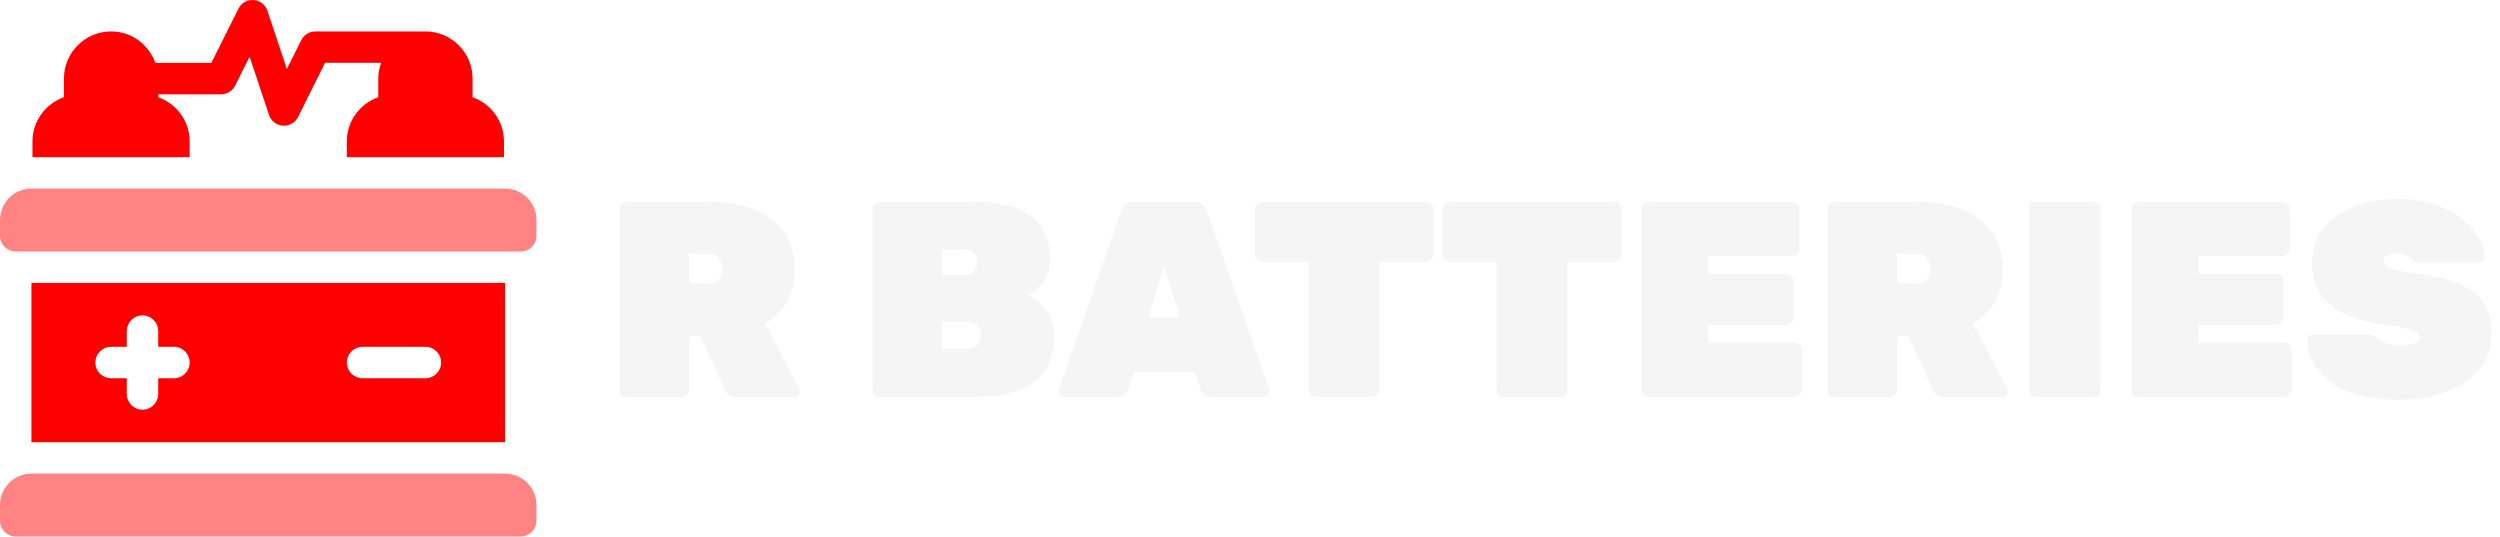
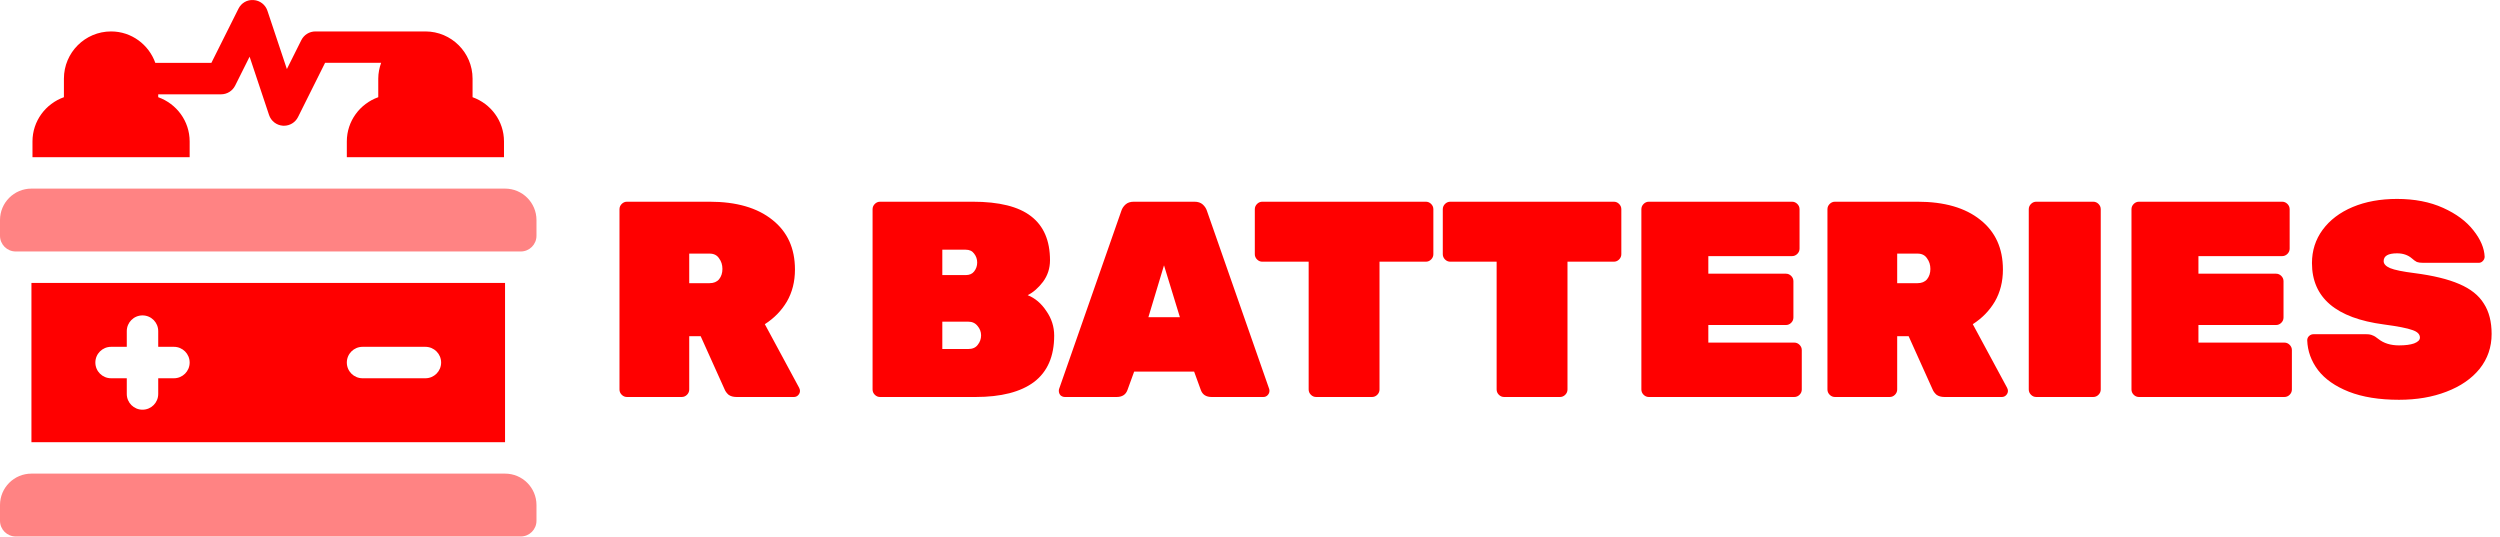
<svg xmlns="http://www.w3.org/2000/svg" width="233" height="50" viewBox="0 0 233 50" fill="none">
  <g clip-path="url(#clip0)">
    <path d="M47.07 44.141H2.93C1.312 44.141 0 45.452 0 47.07V48.535C0 49.344 0.656 50 1.465 50H48.535C49.344 50 50 49.344 50 48.535V47.07C50 45.452 48.688 44.141 47.07 44.141Z" fill="#ff8383" />
    <path d="M47.07 17.578H2.93C1.312 17.578 0 18.89 0 20.508V21.973C0 22.782 0.656 23.438 1.465 23.438H48.535C49.344 23.438 50 22.782 50 21.973V20.508C50 18.89 48.688 17.578 47.07 17.578Z" fill="#ff8383" />
    <path d="M2.93 26.367V41.211H47.07V26.367H2.93ZM16.211 35.254H14.746V36.719C14.746 37.529 14.091 38.184 13.281 38.184C12.472 38.184 11.816 37.529 11.816 36.719V35.254H10.352C9.542 35.254 8.887 34.599 8.887 33.789C8.887 32.98 9.542 32.324 10.352 32.324H11.816V30.86C11.816 30.05 12.472 29.395 13.281 29.395C14.091 29.395 14.746 30.05 14.746 30.86V32.324H16.211C17.021 32.324 17.676 32.98 17.676 33.789C17.676 34.599 17.021 35.254 16.211 35.254ZM39.648 35.254H33.789C32.979 35.254 32.324 34.599 32.324 33.789C32.324 32.98 32.979 32.324 33.789 32.324H39.648C40.458 32.324 41.113 32.98 41.113 33.789C41.113 34.599 40.458 35.254 39.648 35.254Z" fill="red" />
    <path d="M44.043 9.059V7.325C44.043 4.901 42.072 2.93 39.648 2.93H29.395C28.839 2.93 28.333 3.243 28.084 3.74L26.737 6.436L24.924 1.002C24.737 0.44 24.23 0.046 23.64 0.005C23.033 -0.044 22.489 0.28 22.225 0.81L19.7 5.86H14.476C13.87 4.159 12.259 2.93 10.352 2.93C7.928 2.93 5.957 4.901 5.957 7.325V9.059C4.256 9.666 3.027 11.277 3.027 13.184V14.649H17.676V13.184C17.676 11.277 16.448 9.666 14.746 9.059V8.79H20.605C21.16 8.79 21.667 8.476 21.916 7.98L23.263 5.283L25.076 10.718C25.263 11.28 25.77 11.673 26.36 11.715C26.396 11.718 26.43 11.719 26.465 11.719C27.017 11.719 27.526 11.409 27.775 10.909L30.3 5.85H35.523C35.359 6.311 35.254 6.809 35.254 7.325V9.059C33.552 9.666 32.324 11.277 32.324 13.184V14.649H46.972V13.184C46.972 11.277 45.744 9.666 44.043 9.059Z" fill="red" />
  </g>
-   <path d="M58.438 37C58.247 37 58.082 36.931 57.944 36.792C57.805 36.653 57.736 36.489 57.736 36.298V19.502C57.736 19.311 57.805 19.147 57.944 19.008C58.082 18.869 58.247 18.8 58.438 18.8H66.134C68.63 18.8 70.58 19.363 71.984 20.49C73.388 21.599 74.09 23.142 74.09 25.118C74.09 26.245 73.838 27.241 73.336 28.108C72.833 28.957 72.148 29.659 71.282 30.214L74.48 36.142C74.532 36.246 74.558 36.341 74.558 36.428C74.558 36.584 74.497 36.723 74.376 36.844C74.272 36.948 74.142 37 73.986 37H68.656C68.344 37 68.092 36.931 67.902 36.792C67.728 36.636 67.607 36.471 67.538 36.298L65.302 31.332H64.236V36.298C64.236 36.489 64.166 36.653 64.028 36.792C63.889 36.931 63.724 37 63.534 37H58.438ZM66.134 26.392C66.515 26.392 66.81 26.271 67.018 26.028C67.226 25.768 67.33 25.447 67.33 25.066C67.33 24.685 67.226 24.355 67.018 24.078C66.827 23.783 66.532 23.636 66.134 23.636H64.236V26.392H66.134ZM82.026 37C81.835 37 81.67 36.931 81.532 36.792C81.393 36.653 81.324 36.489 81.324 36.298V19.502C81.324 19.311 81.393 19.147 81.532 19.008C81.67 18.869 81.835 18.8 82.026 18.8H90.658C93.119 18.8 94.93 19.251 96.092 20.152C97.27 21.053 97.86 22.423 97.86 24.26C97.86 25.005 97.643 25.673 97.21 26.262C96.776 26.834 96.3 27.25 95.78 27.51C96.473 27.787 97.054 28.281 97.522 28.992C98.007 29.685 98.25 30.448 98.25 31.28C98.25 33.204 97.626 34.643 96.378 35.596C95.13 36.532 93.31 37 90.918 37H82.026ZM90.008 25.638C90.354 25.638 90.614 25.525 90.788 25.3C90.978 25.057 91.074 24.78 91.074 24.468C91.074 24.156 90.978 23.879 90.788 23.636C90.614 23.393 90.354 23.272 90.008 23.272H87.824V25.638H90.008ZM90.242 32.528C90.64 32.528 90.935 32.398 91.126 32.138C91.334 31.878 91.438 31.583 91.438 31.254C91.438 30.925 91.325 30.63 91.1 30.37C90.892 30.11 90.606 29.98 90.242 29.98H87.824V32.528H90.242ZM99.255 37C99.099 37 98.96 36.948 98.839 36.844C98.735 36.723 98.683 36.584 98.683 36.428C98.683 36.359 98.691 36.298 98.709 36.246L104.507 19.658C104.576 19.433 104.706 19.233 104.897 19.06C105.087 18.887 105.347 18.8 105.677 18.8H111.319C111.648 18.8 111.908 18.887 112.099 19.06C112.289 19.233 112.419 19.433 112.489 19.658L118.287 36.246C118.304 36.298 118.313 36.359 118.313 36.428C118.313 36.584 118.252 36.723 118.131 36.844C118.027 36.948 117.897 37 117.741 37H112.931C112.411 37 112.073 36.783 111.917 36.35L111.293 34.634H105.703L105.079 36.35C104.923 36.783 104.585 37 104.065 37H99.255ZM109.967 29.564L108.485 24.728L107.029 29.564H109.967ZM122.669 37C122.478 37 122.314 36.931 122.175 36.792C122.036 36.653 121.967 36.489 121.967 36.298V24.39H117.651C117.46 24.39 117.296 24.321 117.157 24.182C117.018 24.043 116.949 23.879 116.949 23.688V19.502C116.949 19.311 117.018 19.147 117.157 19.008C117.296 18.869 117.46 18.8 117.651 18.8H132.887C133.078 18.8 133.242 18.869 133.381 19.008C133.52 19.147 133.589 19.311 133.589 19.502V23.688C133.589 23.879 133.52 24.043 133.381 24.182C133.242 24.321 133.078 24.39 132.887 24.39H128.571V36.298C128.571 36.489 128.502 36.653 128.363 36.792C128.224 36.931 128.06 37 127.869 37H122.669ZM140.188 37C139.998 37 139.833 36.931 139.694 36.792C139.556 36.653 139.486 36.489 139.486 36.298V24.39H135.17C134.98 24.39 134.815 24.321 134.676 24.182C134.538 24.043 134.468 23.879 134.468 23.688V19.502C134.468 19.311 134.538 19.147 134.676 19.008C134.815 18.869 134.98 18.8 135.17 18.8H150.406C150.597 18.8 150.762 18.869 150.9 19.008C151.039 19.147 151.108 19.311 151.108 19.502V23.688C151.108 23.879 151.039 24.043 150.9 24.182C150.762 24.321 150.597 24.39 150.406 24.39H146.09V36.298C146.09 36.489 146.021 36.653 145.882 36.792C145.744 36.931 145.579 37 145.388 37H140.188ZM153.678 37C153.487 37 153.323 36.931 153.184 36.792C153.045 36.653 152.976 36.489 152.976 36.298V19.502C152.976 19.311 153.045 19.147 153.184 19.008C153.323 18.869 153.487 18.8 153.678 18.8H167.016C167.207 18.8 167.371 18.869 167.51 19.008C167.649 19.147 167.718 19.311 167.718 19.502V23.168C167.718 23.359 167.649 23.523 167.51 23.662C167.371 23.801 167.207 23.87 167.016 23.87H159.216V25.508H166.444C166.635 25.508 166.799 25.577 166.938 25.716C167.077 25.855 167.146 26.019 167.146 26.21V29.59C167.146 29.781 167.077 29.945 166.938 30.084C166.799 30.223 166.635 30.292 166.444 30.292H159.216V31.93H167.224C167.415 31.93 167.579 31.999 167.718 32.138C167.857 32.277 167.926 32.441 167.926 32.632V36.298C167.926 36.489 167.857 36.653 167.718 36.792C167.579 36.931 167.415 37 167.224 37H153.678ZM171.02 37C170.829 37 170.664 36.931 170.526 36.792C170.387 36.653 170.318 36.489 170.318 36.298V19.502C170.318 19.311 170.387 19.147 170.526 19.008C170.664 18.869 170.829 18.8 171.02 18.8H178.716C181.212 18.8 183.162 19.363 184.566 20.49C185.97 21.599 186.672 23.142 186.672 25.118C186.672 26.245 186.42 27.241 185.918 28.108C185.415 28.957 184.73 29.659 183.864 30.214L187.062 36.142C187.114 36.246 187.14 36.341 187.14 36.428C187.14 36.584 187.079 36.723 186.958 36.844C186.854 36.948 186.724 37 186.568 37H181.238C180.926 37 180.674 36.931 180.484 36.792C180.31 36.636 180.189 36.471 180.12 36.298L177.884 31.332H176.818V36.298C176.818 36.489 176.748 36.653 176.61 36.792C176.471 36.931 176.306 37 176.116 37H171.02ZM178.716 26.392C179.097 26.392 179.392 26.271 179.6 26.028C179.808 25.768 179.912 25.447 179.912 25.066C179.912 24.685 179.808 24.355 179.6 24.078C179.409 23.783 179.114 23.636 178.716 23.636H176.818V26.392H178.716ZM189.783 37C189.593 37 189.428 36.931 189.289 36.792C189.151 36.653 189.081 36.489 189.081 36.298V19.502C189.081 19.311 189.151 19.147 189.289 19.008C189.428 18.869 189.593 18.8 189.783 18.8H195.087C195.278 18.8 195.443 18.869 195.581 19.008C195.72 19.147 195.789 19.311 195.789 19.502V36.298C195.789 36.489 195.72 36.653 195.581 36.792C195.443 36.931 195.278 37 195.087 37H189.783ZM199.356 37C199.165 37 199 36.931 198.862 36.792C198.723 36.653 198.654 36.489 198.654 36.298V19.502C198.654 19.311 198.723 19.147 198.862 19.008C199 18.869 199.165 18.8 199.356 18.8H212.694C212.884 18.8 213.049 18.869 213.188 19.008C213.326 19.147 213.396 19.311 213.396 19.502V23.168C213.396 23.359 213.326 23.523 213.188 23.662C213.049 23.801 212.884 23.87 212.694 23.87H204.894V25.508H212.122C212.312 25.508 212.477 25.577 212.616 25.716C212.754 25.855 212.824 26.019 212.824 26.21V29.59C212.824 29.781 212.754 29.945 212.616 30.084C212.477 30.223 212.312 30.292 212.122 30.292H204.894V31.93H212.902C213.092 31.93 213.257 31.999 213.396 32.138C213.534 32.277 213.604 32.441 213.604 32.632V36.298C213.604 36.489 213.534 36.653 213.396 36.792C213.257 36.931 213.092 37 212.902 37H199.356ZM223.587 37.26C221.75 37.26 220.19 37.009 218.907 36.506C217.642 36.003 216.689 35.336 216.047 34.504C215.406 33.655 215.068 32.727 215.033 31.722C215.033 31.566 215.085 31.436 215.189 31.332C215.311 31.211 215.449 31.15 215.605 31.15H220.545C220.788 31.15 220.979 31.185 221.117 31.254C221.273 31.306 221.455 31.419 221.663 31.592C222.166 31.991 222.807 32.19 223.587 32.19C224.177 32.19 224.645 32.129 224.991 32.008C225.355 31.869 225.537 31.687 225.537 31.462C225.537 31.15 225.303 30.916 224.835 30.76C224.367 30.587 223.483 30.413 222.183 30.24C217.711 29.651 215.475 27.744 215.475 24.52C215.475 23.359 215.805 22.327 216.463 21.426C217.139 20.507 218.075 19.797 219.271 19.294C220.467 18.791 221.845 18.54 223.405 18.54C225.035 18.54 226.465 18.817 227.695 19.372C228.926 19.927 229.871 20.629 230.529 21.478C231.188 22.31 231.535 23.125 231.569 23.922C231.569 24.078 231.509 24.217 231.387 24.338C231.283 24.442 231.162 24.494 231.023 24.494H225.823C225.581 24.494 225.39 24.468 225.251 24.416C225.113 24.347 224.957 24.234 224.783 24.078C224.419 23.766 223.96 23.61 223.405 23.61C222.573 23.61 222.157 23.853 222.157 24.338C222.157 24.598 222.357 24.815 222.755 24.988C223.171 25.161 223.934 25.317 225.043 25.456C226.777 25.681 228.163 26.019 229.203 26.47C230.261 26.921 231.023 27.527 231.491 28.29C231.977 29.035 232.219 29.98 232.219 31.124C232.219 32.355 231.847 33.438 231.101 34.374C230.356 35.293 229.325 36.003 228.007 36.506C226.707 37.009 225.234 37.26 223.587 37.26Z" fill="#F5F5F5" />
+   <path d="M58.438 37C58.247 37 58.082 36.931 57.944 36.792C57.805 36.653 57.736 36.489 57.736 36.298V19.502C57.736 19.311 57.805 19.147 57.944 19.008C58.082 18.869 58.247 18.8 58.438 18.8H66.134C68.63 18.8 70.58 19.363 71.984 20.49C73.388 21.599 74.09 23.142 74.09 25.118C74.09 26.245 73.838 27.241 73.336 28.108C72.833 28.957 72.148 29.659 71.282 30.214L74.48 36.142C74.532 36.246 74.558 36.341 74.558 36.428C74.558 36.584 74.497 36.723 74.376 36.844C74.272 36.948 74.142 37 73.986 37H68.656C68.344 37 68.092 36.931 67.902 36.792C67.728 36.636 67.607 36.471 67.538 36.298L65.302 31.332H64.236V36.298C64.236 36.489 64.166 36.653 64.028 36.792C63.889 36.931 63.724 37 63.534 37H58.438ZM66.134 26.392C66.515 26.392 66.81 26.271 67.018 26.028C67.226 25.768 67.33 25.447 67.33 25.066C67.33 24.685 67.226 24.355 67.018 24.078C66.827 23.783 66.532 23.636 66.134 23.636H64.236V26.392H66.134ZM82.026 37C81.835 37 81.67 36.931 81.532 36.792C81.393 36.653 81.324 36.489 81.324 36.298V19.502C81.324 19.311 81.393 19.147 81.532 19.008C81.67 18.869 81.835 18.8 82.026 18.8H90.658C93.119 18.8 94.93 19.251 96.092 20.152C97.27 21.053 97.86 22.423 97.86 24.26C97.86 25.005 97.643 25.673 97.21 26.262C96.776 26.834 96.3 27.25 95.78 27.51C96.473 27.787 97.054 28.281 97.522 28.992C98.007 29.685 98.25 30.448 98.25 31.28C98.25 33.204 97.626 34.643 96.378 35.596C95.13 36.532 93.31 37 90.918 37H82.026ZM90.008 25.638C90.354 25.638 90.614 25.525 90.788 25.3C90.978 25.057 91.074 24.78 91.074 24.468C91.074 24.156 90.978 23.879 90.788 23.636C90.614 23.393 90.354 23.272 90.008 23.272H87.824V25.638H90.008ZM90.242 32.528C90.64 32.528 90.935 32.398 91.126 32.138C91.334 31.878 91.438 31.583 91.438 31.254C91.438 30.925 91.325 30.63 91.1 30.37C90.892 30.11 90.606 29.98 90.242 29.98H87.824V32.528H90.242ZM99.255 37C99.099 37 98.96 36.948 98.839 36.844C98.735 36.723 98.683 36.584 98.683 36.428C98.683 36.359 98.691 36.298 98.709 36.246L104.507 19.658C104.576 19.433 104.706 19.233 104.897 19.06C105.087 18.887 105.347 18.8 105.677 18.8H111.319C111.648 18.8 111.908 18.887 112.099 19.06C112.289 19.233 112.419 19.433 112.489 19.658L118.287 36.246C118.304 36.298 118.313 36.359 118.313 36.428C118.313 36.584 118.252 36.723 118.131 36.844C118.027 36.948 117.897 37 117.741 37H112.931C112.411 37 112.073 36.783 111.917 36.35L111.293 34.634H105.703L105.079 36.35C104.923 36.783 104.585 37 104.065 37H99.255ZM109.967 29.564L108.485 24.728L107.029 29.564H109.967ZM122.669 37C122.478 37 122.314 36.931 122.175 36.792C122.036 36.653 121.967 36.489 121.967 36.298V24.39H117.651C117.46 24.39 117.296 24.321 117.157 24.182C117.018 24.043 116.949 23.879 116.949 23.688V19.502C116.949 19.311 117.018 19.147 117.157 19.008C117.296 18.869 117.46 18.8 117.651 18.8H132.887C133.078 18.8 133.242 18.869 133.381 19.008C133.52 19.147 133.589 19.311 133.589 19.502V23.688C133.589 23.879 133.52 24.043 133.381 24.182C133.242 24.321 133.078 24.39 132.887 24.39H128.571V36.298C128.571 36.489 128.502 36.653 128.363 36.792C128.224 36.931 128.06 37 127.869 37H122.669ZM140.188 37C139.998 37 139.833 36.931 139.694 36.792C139.556 36.653 139.486 36.489 139.486 36.298V24.39H135.17C134.98 24.39 134.815 24.321 134.676 24.182C134.538 24.043 134.468 23.879 134.468 23.688V19.502C134.468 19.311 134.538 19.147 134.676 19.008C134.815 18.869 134.98 18.8 135.17 18.8H150.406C150.597 18.8 150.762 18.869 150.9 19.008C151.039 19.147 151.108 19.311 151.108 19.502V23.688C151.108 23.879 151.039 24.043 150.9 24.182C150.762 24.321 150.597 24.39 150.406 24.39H146.09V36.298C146.09 36.489 146.021 36.653 145.882 36.792C145.744 36.931 145.579 37 145.388 37H140.188ZM153.678 37C153.487 37 153.323 36.931 153.184 36.792C153.045 36.653 152.976 36.489 152.976 36.298V19.502C152.976 19.311 153.045 19.147 153.184 19.008C153.323 18.869 153.487 18.8 153.678 18.8H167.016C167.207 18.8 167.371 18.869 167.51 19.008C167.649 19.147 167.718 19.311 167.718 19.502V23.168C167.718 23.359 167.649 23.523 167.51 23.662C167.371 23.801 167.207 23.87 167.016 23.87H159.216V25.508H166.444C166.635 25.508 166.799 25.577 166.938 25.716C167.077 25.855 167.146 26.019 167.146 26.21V29.59C167.146 29.781 167.077 29.945 166.938 30.084C166.799 30.223 166.635 30.292 166.444 30.292H159.216V31.93H167.224C167.415 31.93 167.579 31.999 167.718 32.138C167.857 32.277 167.926 32.441 167.926 32.632V36.298C167.926 36.489 167.857 36.653 167.718 36.792C167.579 36.931 167.415 37 167.224 37H153.678ZM171.02 37C170.829 37 170.664 36.931 170.526 36.792C170.387 36.653 170.318 36.489 170.318 36.298V19.502C170.318 19.311 170.387 19.147 170.526 19.008C170.664 18.869 170.829 18.8 171.02 18.8H178.716C181.212 18.8 183.162 19.363 184.566 20.49C185.97 21.599 186.672 23.142 186.672 25.118C186.672 26.245 186.42 27.241 185.918 28.108C185.415 28.957 184.73 29.659 183.864 30.214L187.062 36.142C187.114 36.246 187.14 36.341 187.14 36.428C187.14 36.584 187.079 36.723 186.958 36.844C186.854 36.948 186.724 37 186.568 37H181.238C180.926 37 180.674 36.931 180.484 36.792C180.31 36.636 180.189 36.471 180.12 36.298L177.884 31.332H176.818V36.298C176.818 36.489 176.748 36.653 176.61 36.792C176.471 36.931 176.306 37 176.116 37H171.02ZM178.716 26.392C179.097 26.392 179.392 26.271 179.6 26.028C179.808 25.768 179.912 25.447 179.912 25.066C179.912 24.685 179.808 24.355 179.6 24.078C179.409 23.783 179.114 23.636 178.716 23.636H176.818V26.392H178.716ZM189.783 37C189.593 37 189.428 36.931 189.289 36.792C189.151 36.653 189.081 36.489 189.081 36.298V19.502C189.081 19.311 189.151 19.147 189.289 19.008C189.428 18.869 189.593 18.8 189.783 18.8H195.087C195.278 18.8 195.443 18.869 195.581 19.008C195.72 19.147 195.789 19.311 195.789 19.502V36.298C195.789 36.489 195.72 36.653 195.581 36.792C195.443 36.931 195.278 37 195.087 37H189.783ZM199.356 37C199.165 37 199 36.931 198.862 36.792C198.723 36.653 198.654 36.489 198.654 36.298V19.502C198.654 19.311 198.723 19.147 198.862 19.008C199 18.869 199.165 18.8 199.356 18.8H212.694C212.884 18.8 213.049 18.869 213.188 19.008C213.326 19.147 213.396 19.311 213.396 19.502V23.168C213.396 23.359 213.326 23.523 213.188 23.662C213.049 23.801 212.884 23.87 212.694 23.87H204.894V25.508H212.122C212.312 25.508 212.477 25.577 212.616 25.716C212.754 25.855 212.824 26.019 212.824 26.21V29.59C212.824 29.781 212.754 29.945 212.616 30.084C212.477 30.223 212.312 30.292 212.122 30.292H204.894V31.93H212.902C213.092 31.93 213.257 31.999 213.396 32.138C213.534 32.277 213.604 32.441 213.604 32.632V36.298C213.604 36.489 213.534 36.653 213.396 36.792C213.257 36.931 213.092 37 212.902 37H199.356ZM223.587 37.26C221.75 37.26 220.19 37.009 218.907 36.506C217.642 36.003 216.689 35.336 216.047 34.504C215.406 33.655 215.068 32.727 215.033 31.722C215.033 31.566 215.085 31.436 215.189 31.332C215.311 31.211 215.449 31.15 215.605 31.15H220.545C220.788 31.15 220.979 31.185 221.117 31.254C221.273 31.306 221.455 31.419 221.663 31.592C222.166 31.991 222.807 32.19 223.587 32.19C224.177 32.19 224.645 32.129 224.991 32.008C225.355 31.869 225.537 31.687 225.537 31.462C225.537 31.15 225.303 30.916 224.835 30.76C224.367 30.587 223.483 30.413 222.183 30.24C217.711 29.651 215.475 27.744 215.475 24.52C215.475 23.359 215.805 22.327 216.463 21.426C217.139 20.507 218.075 19.797 219.271 19.294C220.467 18.791 221.845 18.54 223.405 18.54C225.035 18.54 226.465 18.817 227.695 19.372C228.926 19.927 229.871 20.629 230.529 21.478C231.188 22.31 231.535 23.125 231.569 23.922C231.569 24.078 231.509 24.217 231.387 24.338C231.283 24.442 231.162 24.494 231.023 24.494H225.823C225.581 24.494 225.39 24.468 225.251 24.416C225.113 24.347 224.957 24.234 224.783 24.078C224.419 23.766 223.96 23.61 223.405 23.61C222.573 23.61 222.157 23.853 222.157 24.338C222.157 24.598 222.357 24.815 222.755 24.988C223.171 25.161 223.934 25.317 225.043 25.456C226.777 25.681 228.163 26.019 229.203 26.47C230.261 26.921 231.023 27.527 231.491 28.29C231.977 29.035 232.219 29.98 232.219 31.124C232.219 32.355 231.847 33.438 231.101 34.374C230.356 35.293 229.325 36.003 228.007 36.506C226.707 37.009 225.234 37.26 223.587 37.26Z" fill="red" />
  <defs>
    <clipPath id="clip0">
      <rect width="50" height="50" fill="red" />
    </clipPath>
  </defs>
</svg>
